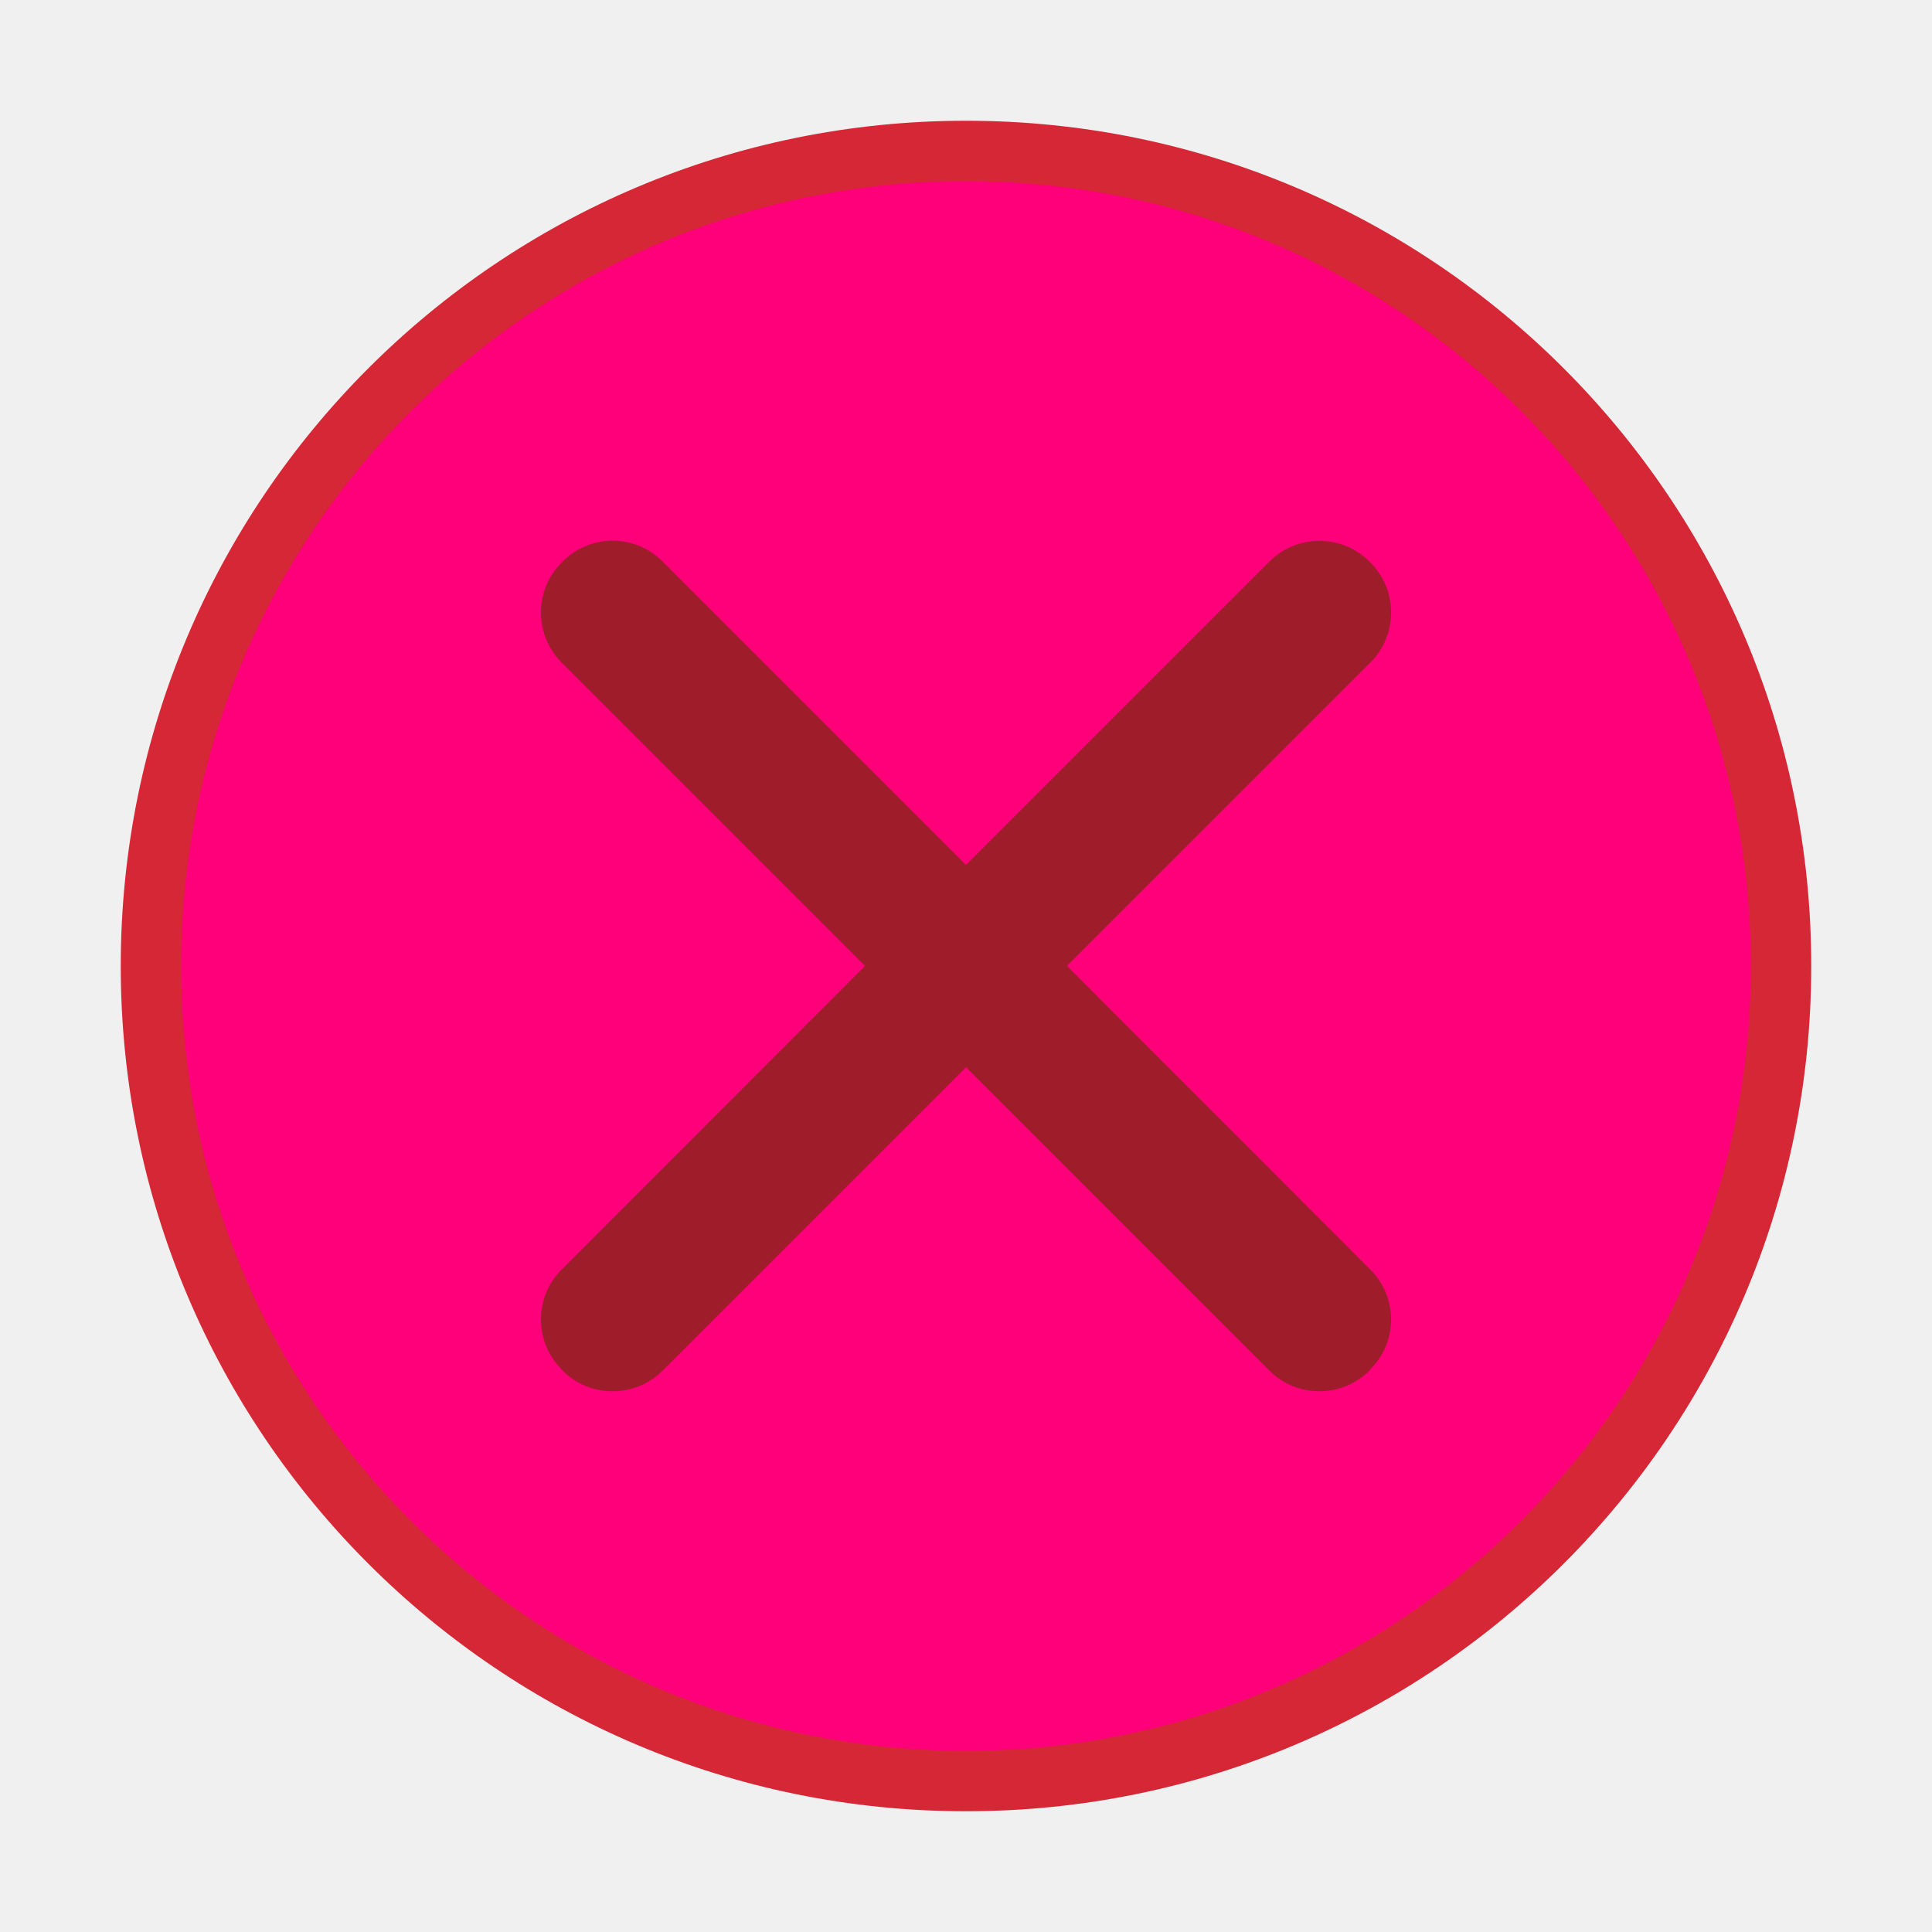
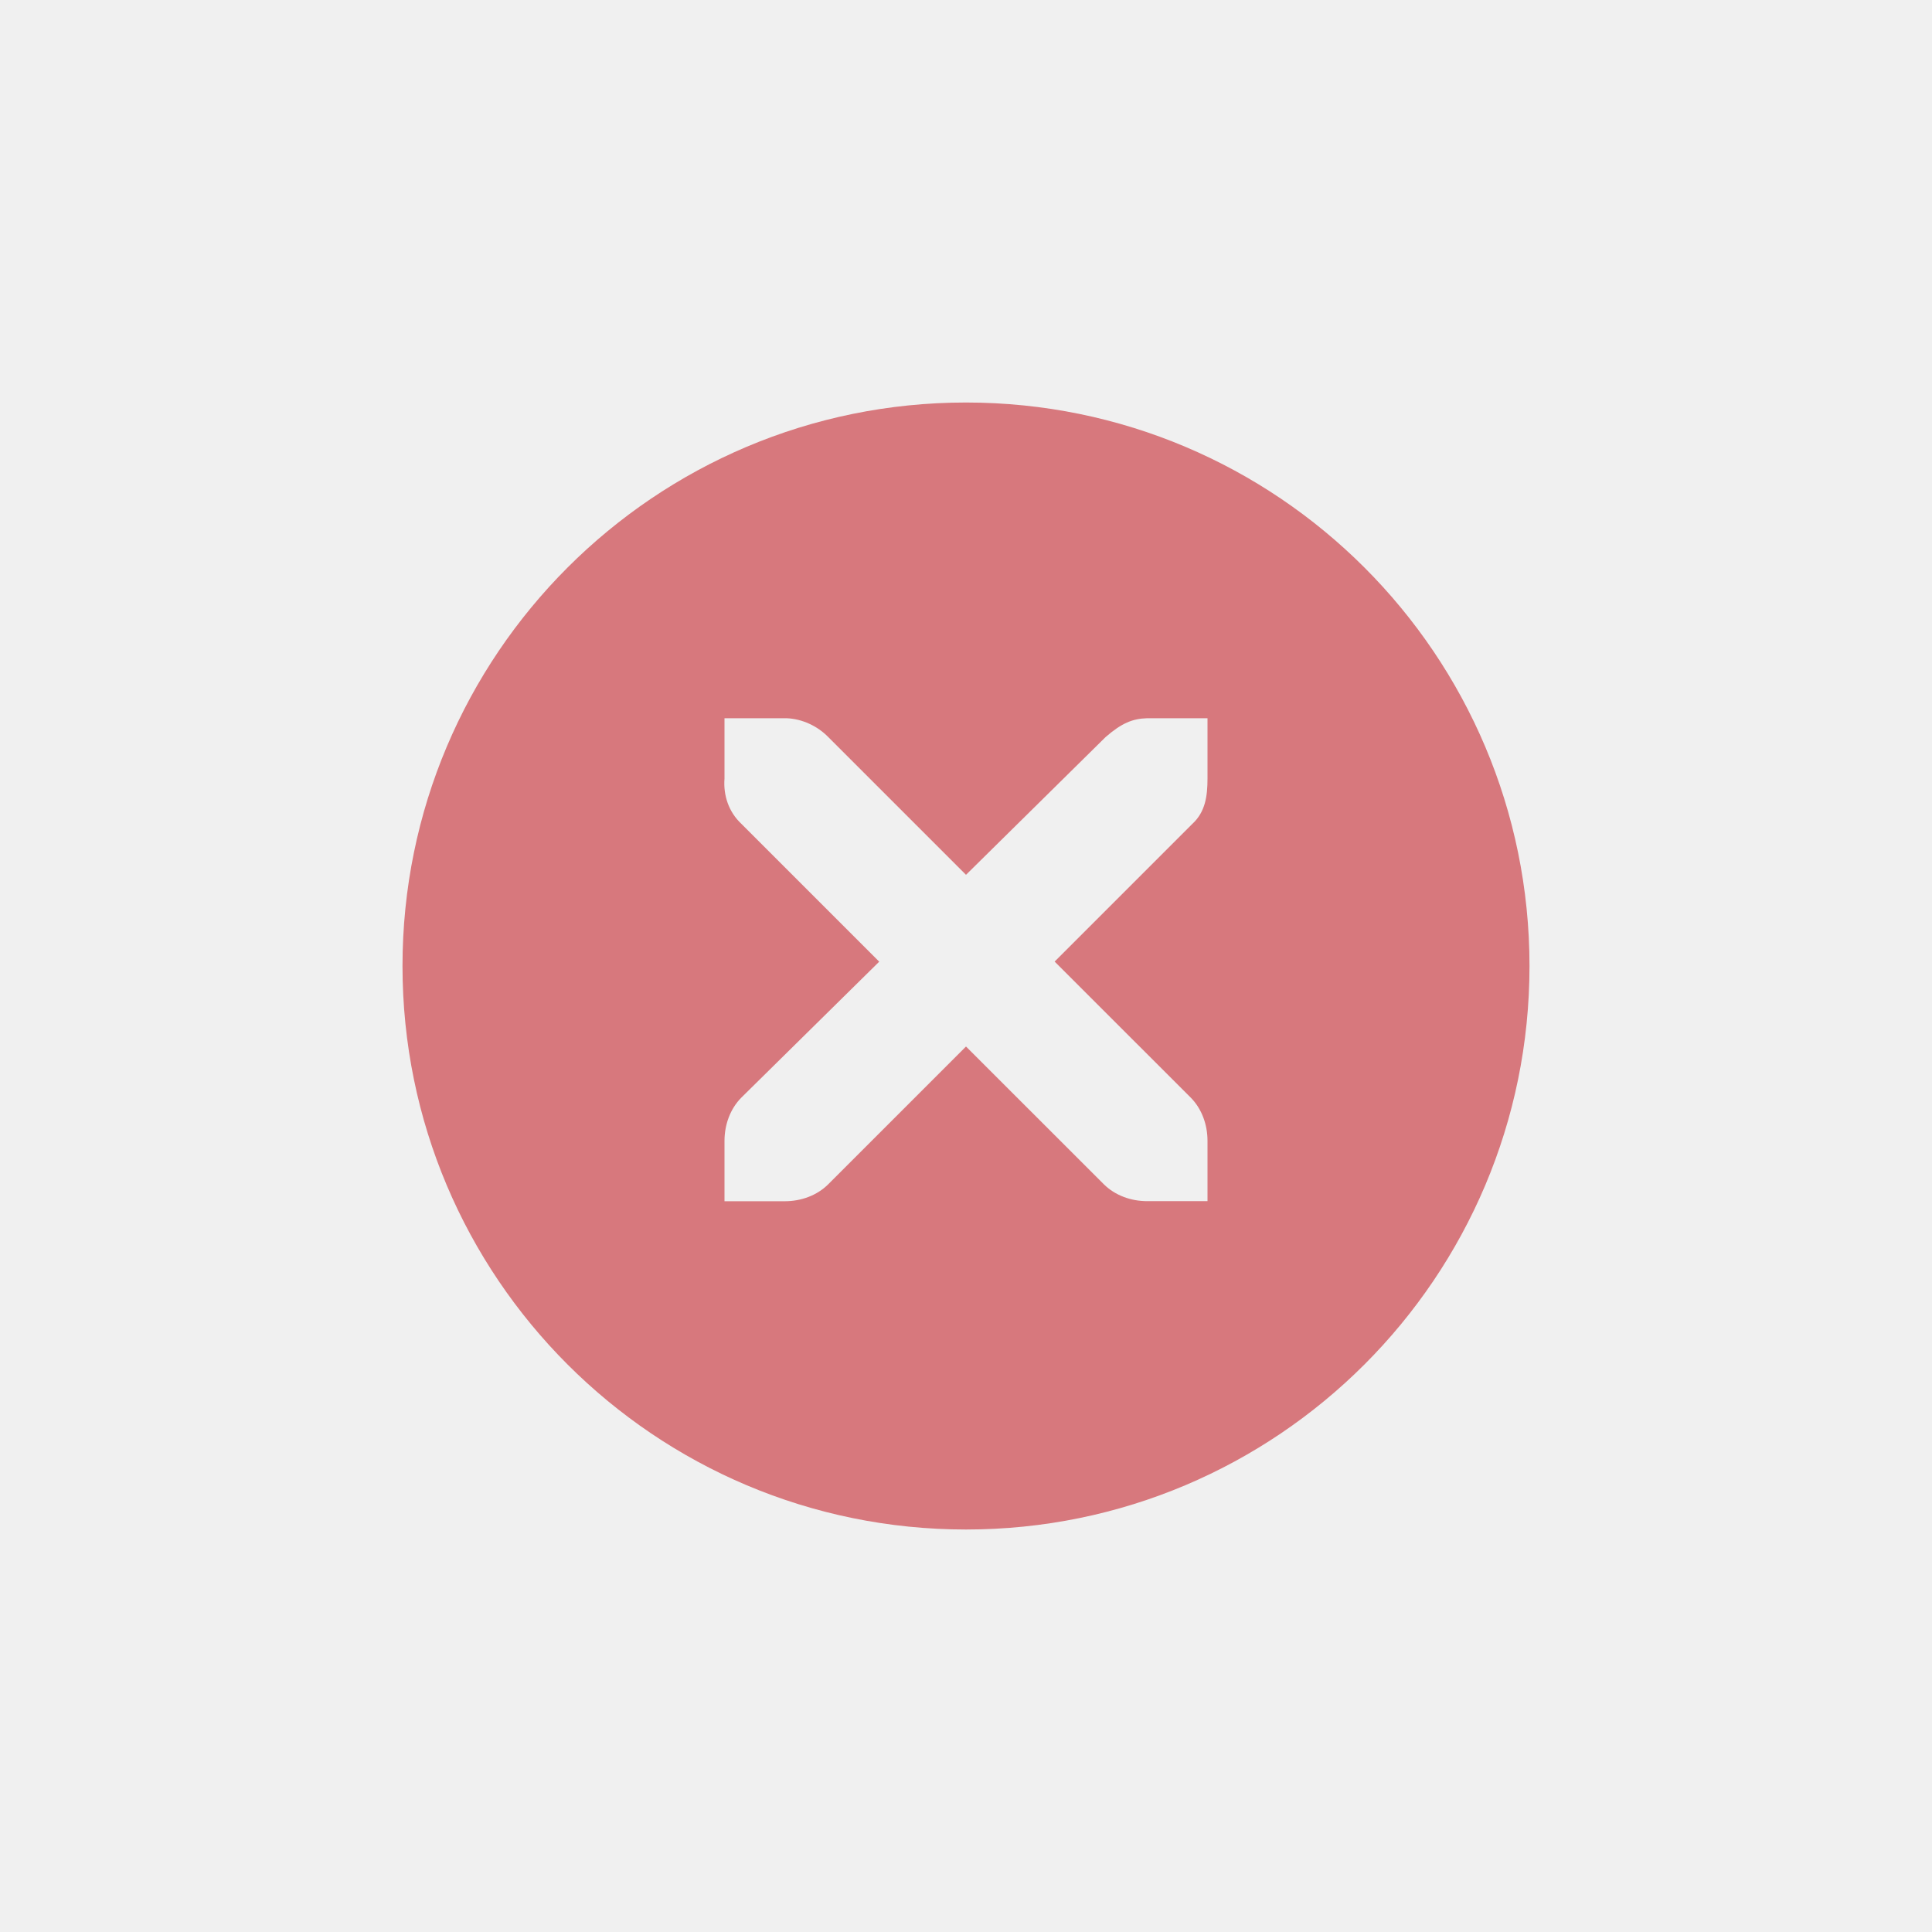
- <svg xmlns="http://www.w3.org/2000/svg" width="16" height="16" id="svg2" version="1.1">
-   <defs id="defs4" />
-   <g id="layer1" transform="translate(-671.1429,-648.5765)">
-     <g transform="matrix(0.1265625,0,0,-0.1265625,672.0709,663.0964)" id="g4090">
-       <g transform="scale(0.1,0.1)" id="g4092">
-         <path id="path4094" style="fill:#d52735;fill-opacity:1;fill-rule:evenodd;stroke:none" d="m 558.777,-37.935 c 305.456,0 553.081,247.626 553.081,553.086 0,305.461 -247.625,553.087 -553.081,553.087 -305.465,0 -553.091,-247.625 -553.091,-553.087 0,-305.46 247.626,-553.086 553.091,-553.086" />
-         <g id="g4144" transform="matrix(1.068034,0,0,1.068034,0.417863,-41.90048)">
-           <path d="m 522.792,40.699 c 265.569,0 480.86,215.295 480.86,480.869 0,265.575 -215.291,480.866 -480.86,480.866 -265.579,0 -480.87,-215.291 -480.87,-480.866 0,-265.574 215.291,-480.869 480.87,-480.869" style="fill:#ff007a;fill-opacity:1;fill-rule:evenodd;stroke:none" id="path4096" />
-           <path id="path4098" d="m 306.284,782.15 c -11.068,0 -22.152,-4.315 -30.55,-12.713 l -0.759,-0.759 c -16.798,-16.796 -16.798,-44.304 0,-61.101 L 460.933,521.619 274.975,335.471 c -16.793,-16.791 -16.793,-44.114 0,-60.911 l 0.759,-0.949 c 16.791,-16.796 44.304,-16.796 61.101,0 L 522.792,459.569 708.75,273.611 c 16.793,-16.796 44.304,-16.796 61.101,0 l 0.759,0.949 c 16.791,16.791 16.791,44.119 0,60.911 l -185.958,186.148 185.958,185.958 c 16.791,16.796 16.796,44.309 0,61.101 l -0.759,0.759 c -16.801,16.791 -44.308,16.791 -61.101,0 L 522.792,583.478 336.834,769.436 c -8.398,8.398 -19.483,12.713 -30.55,12.713 z" style="fill:#9f1d2b;fill-opacity:1;fill-rule:evenodd;stroke:none" />
+ <svg xmlns="http://www.w3.org/2000/svg" width="24" height="24" id="svg4306" version="1.1" style="enable-background:new">
+   <defs id="defs4308">
+     <linearGradient id="linearGradient3770">
+       <stop style="stop-color:#000000;stop-opacity:0.628;" offset="0" id="stop3772" />
+       <stop style="stop-color:#000000;stop-opacity:0.498;" offset="1" id="stop3774" />
+     </linearGradient>
+     <linearGradient id="linearGradient4882">
+       <stop style="stop-color:#ffffff;stop-opacity:1;" offset="0" id="stop4884" />
+       <stop style="stop-color:#ffffff;stop-opacity:0;" offset="1" id="stop4886" />
+     </linearGradient>
+     <linearGradient id="linearGradient3784-6">
+       <stop style="stop-color:#ffffff;stop-opacity:0.216;" offset="0" id="stop3786-4" />
+       <stop style="stop-color:#ffffff;stop-opacity:0;" offset="1" id="stop3788-6" />
+     </linearGradient>
+     <linearGradient id="linearGradient4892">
+       <stop id="stop4894" offset="0" style="stop-color:#2f3a42;stop-opacity:1;" />
+       <stop id="stop4896" offset="1" style="stop-color:#1d242a;stop-opacity:1;" />
+     </linearGradient>
+     <linearGradient id="linearGradient4882-4">
+       <stop id="stop4884-9" offset="0" style="stop-color:#728495;stop-opacity:1;" />
+       <stop id="stop4886-9" offset="1" style="stop-color:#617c95;stop-opacity:0;" />
+     </linearGradient>
+   </defs>
+   <g id="layer1" transform="translate(0,-1028.362)">
+     <g style="display:inline" id="titlebutton-close-hover-dark" transform="translate(-538,1218)">
+       <g id="g4927-97-4" style="display:inline;opacity:1" transform="translate(-781,-432.6378)">
+         <g transform="translate(-103,0)" style="display:inline;opacity:1" id="g4490-6-9-1-3">
+           <g id="g4092-0-2-3-4-6" style="display:inline" transform="translate(58,0)">
+             <path style="fill:#d7787d;fill-opacity:1;stroke:none;stroke-width:0;stroke-linecap:butt;stroke-linejoin:miter;stroke-miterlimit:4;stroke-dasharray:none;stroke-dashoffset:0;stroke-opacity:1" d="m 414,92 a 7,7 0 0 0 -7,7 7,7 0 0 0 7,7 7,7 0 0 0 7,-7 7,7 0 0 0 -7,-7 z m -3,3.922 0.75,0 c 0.008,-9e-5 0.016,-3.45e-4 0.023,0 0.191,0.008 0.382,0.096 0.516,0.234 L 414,97.867 415.734,96.156 c 0.199,-0.173 0.335,-0.229 0.516,-0.234 l 0.75,0 0,0.75 c 0,0.215 -0.026,0.413 -0.188,0.562 l -1.711,1.711 1.688,1.687 c 0.141,0.141 0.211,0.34 0.211,0.539 l 0,0.75 -0.75,0 c -0.199,-1e-5 -0.398,-0.07 -0.539,-0.211 L 414,100 l -1.711,1.711 c -0.141,0.141 -0.34,0.211 -0.539,0.211 l -0.75,0 0,-0.75 c 0,-0.199 0.07,-0.398 0.211,-0.539 l 1.711,-1.687 -1.711,-1.711 C 411.053,97.088 410.984,96.882 411,96.672 l 0,-0.75 z" transform="translate(962,156)" id="path4068-7-5-8-2-3" />
+           </g>
+         </g>
+         <g id="g4778-4-0-2" transform="translate(1323,246.8672)" style="fill:#ffffff;fill-opacity:1">
+           <g style="display:inline;fill:#ffffff;fill-opacity:1" id="layer9-9-44-1-6" transform="translate(-60,-518)" />
+           <g id="layer10-2-9-3-3" transform="translate(-60,-518)" style="fill:#ffffff;fill-opacity:1" />
+           <g id="layer11-16-3-1-7" transform="translate(-60,-518)" style="fill:#ffffff;fill-opacity:1" />
+           <g transform="matrix(0.75,0,0,0.75,2,2.054688)" id="g2996-9-3-3" style="fill:#ffffff;fill-opacity:1">
+             <g transform="translate(-60,-518)" id="layer12-4-7-1-2" style="fill:#ffffff;fill-opacity:1">
+               <g transform="translate(19,-242)" id="layer4-4-1-3-3-7" style="display:inline;fill:#ffffff;fill-opacity:1" />
+             </g>
+           </g>
+           <g id="layer13-2-02-1-6" transform="translate(-60,-518)" style="fill:#ffffff;fill-opacity:1" />
+           <g id="layer14-4-7-9-6" transform="translate(-60,-518)" style="fill:#ffffff;fill-opacity:1" />
+           <g id="layer15-7-4-7-9" transform="translate(-60,-518)" style="fill:#ffffff;fill-opacity:1" />
        </g>
      </g>
+       <rect y="-185.638" x="542" height="16" width="16" id="rect17883-5-4-2" style="display:inline;opacity:1;fill:none;fill-opacity:1;stroke:none;stroke-width:1;stroke-linecap:butt;stroke-linejoin:miter;stroke-miterlimit:4;stroke-dasharray:none;stroke-dashoffset:0;stroke-opacity:0" />
    </g>
  </g>
</svg>
